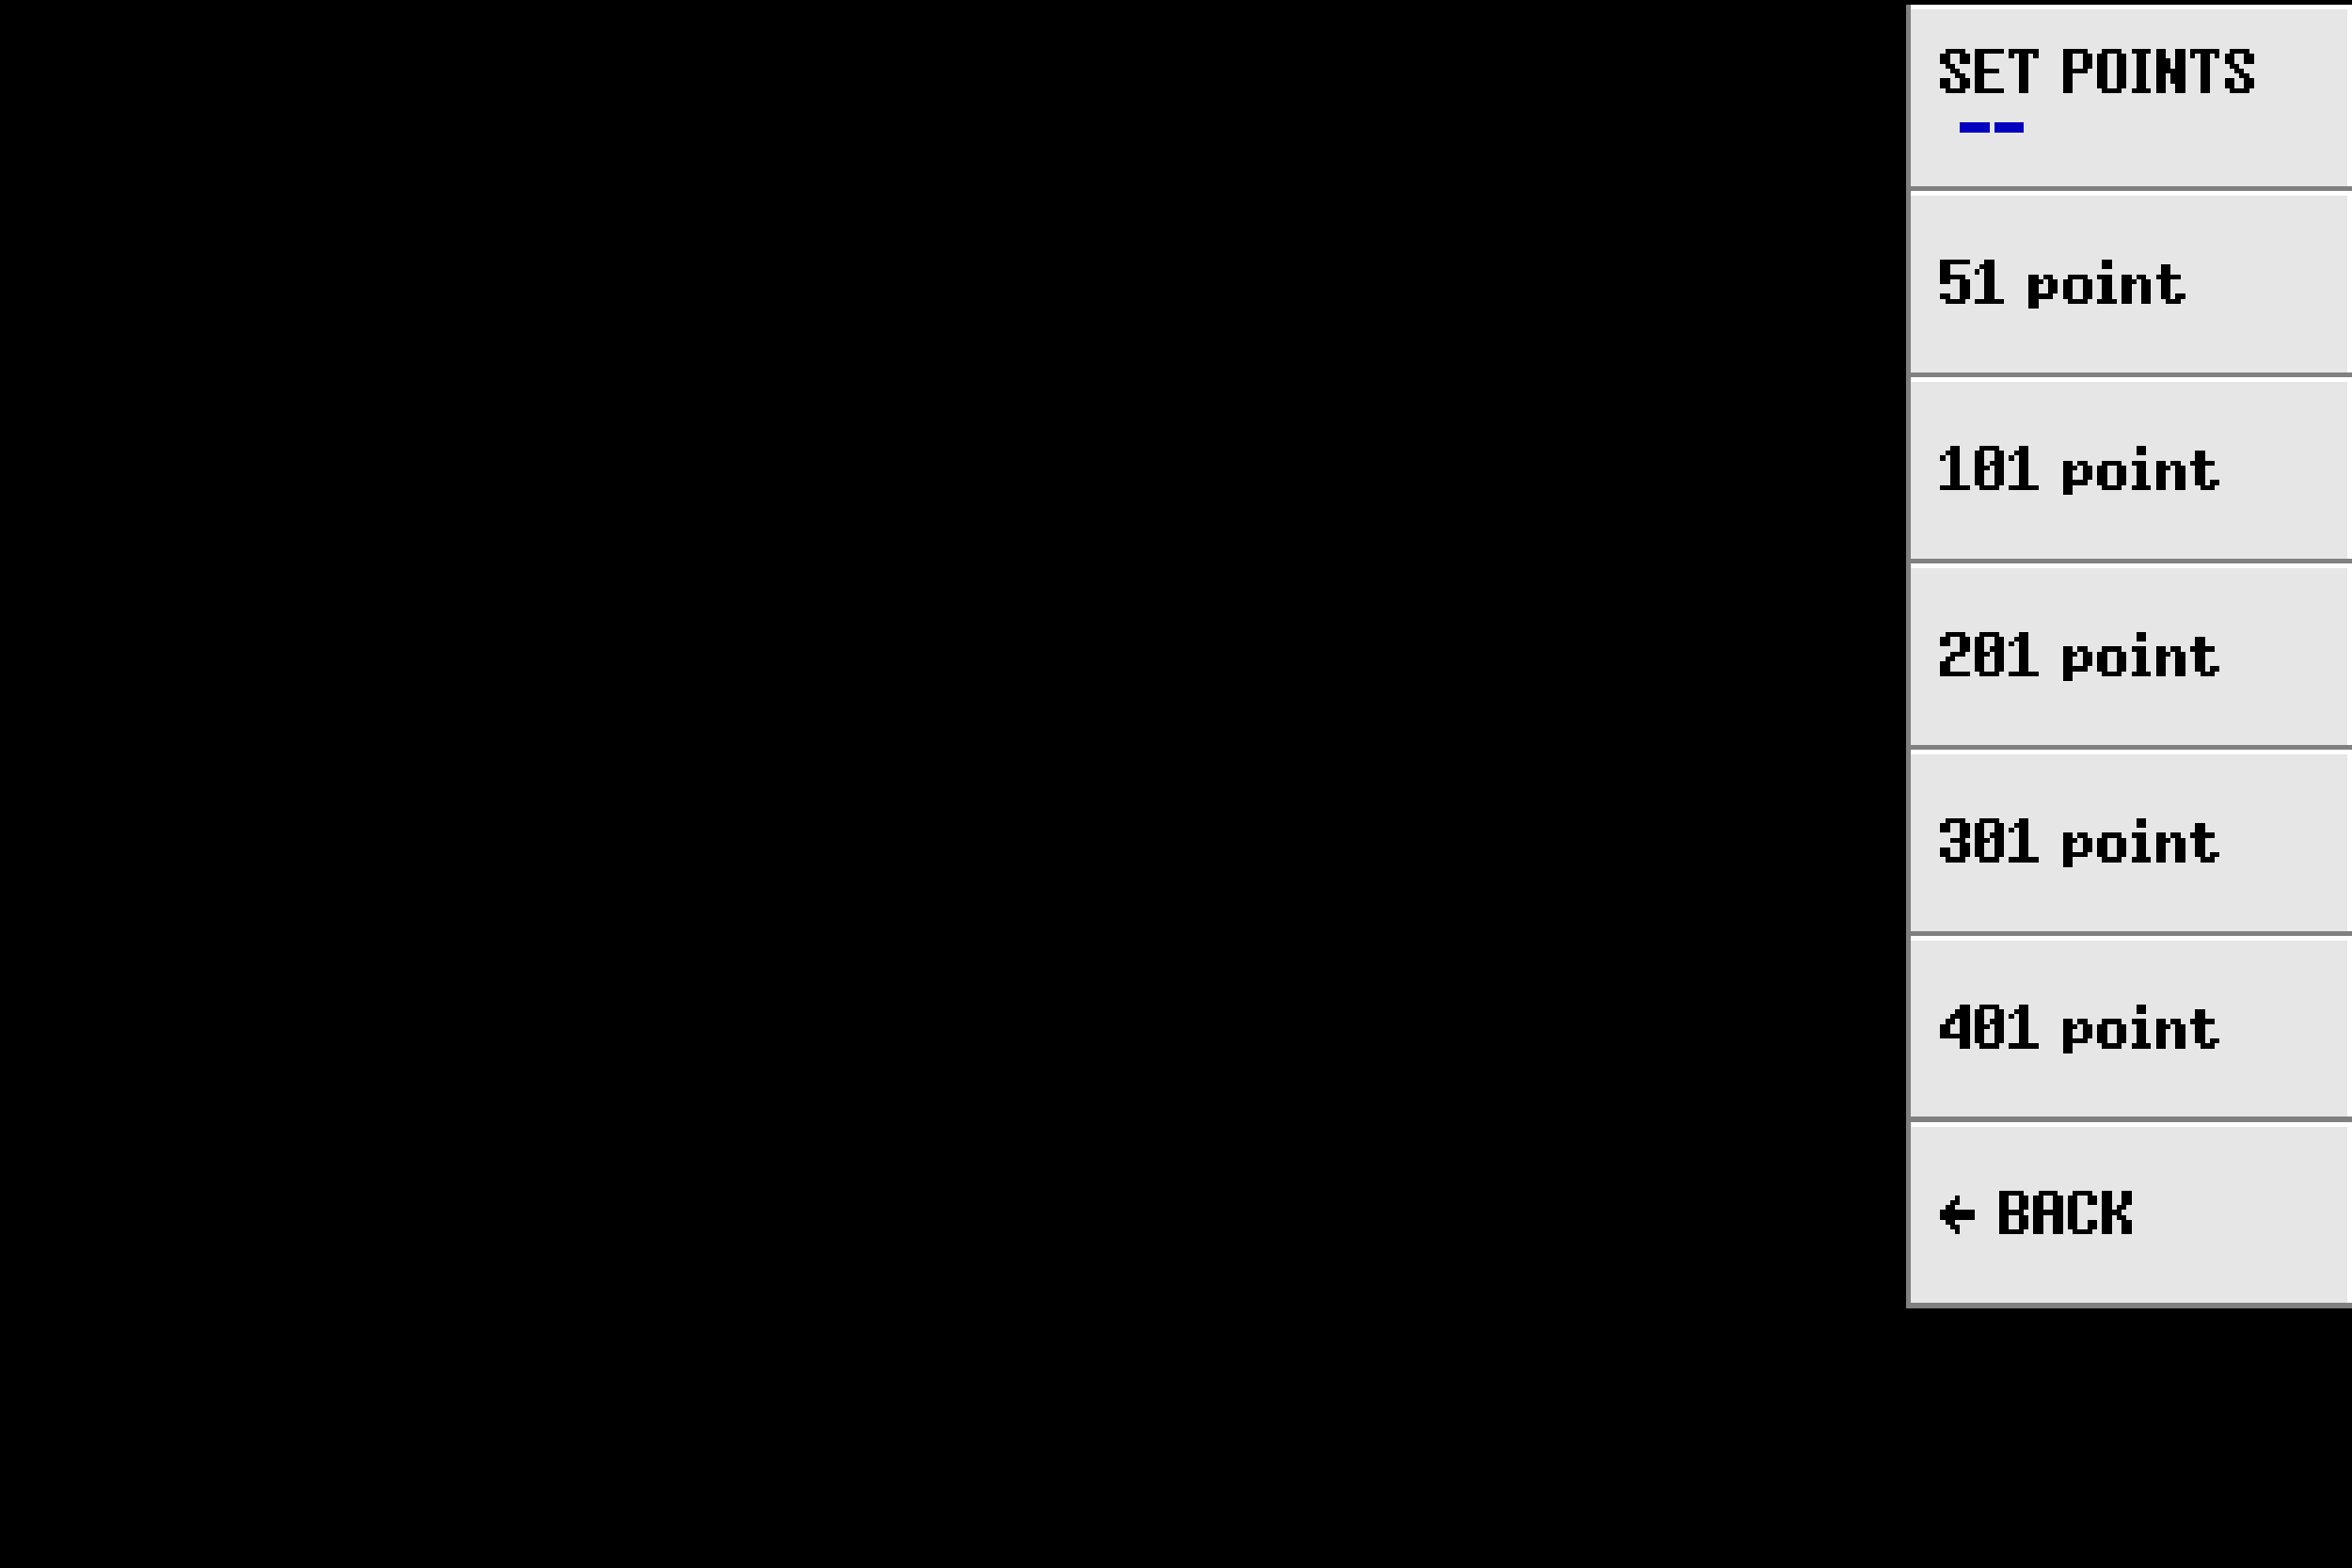
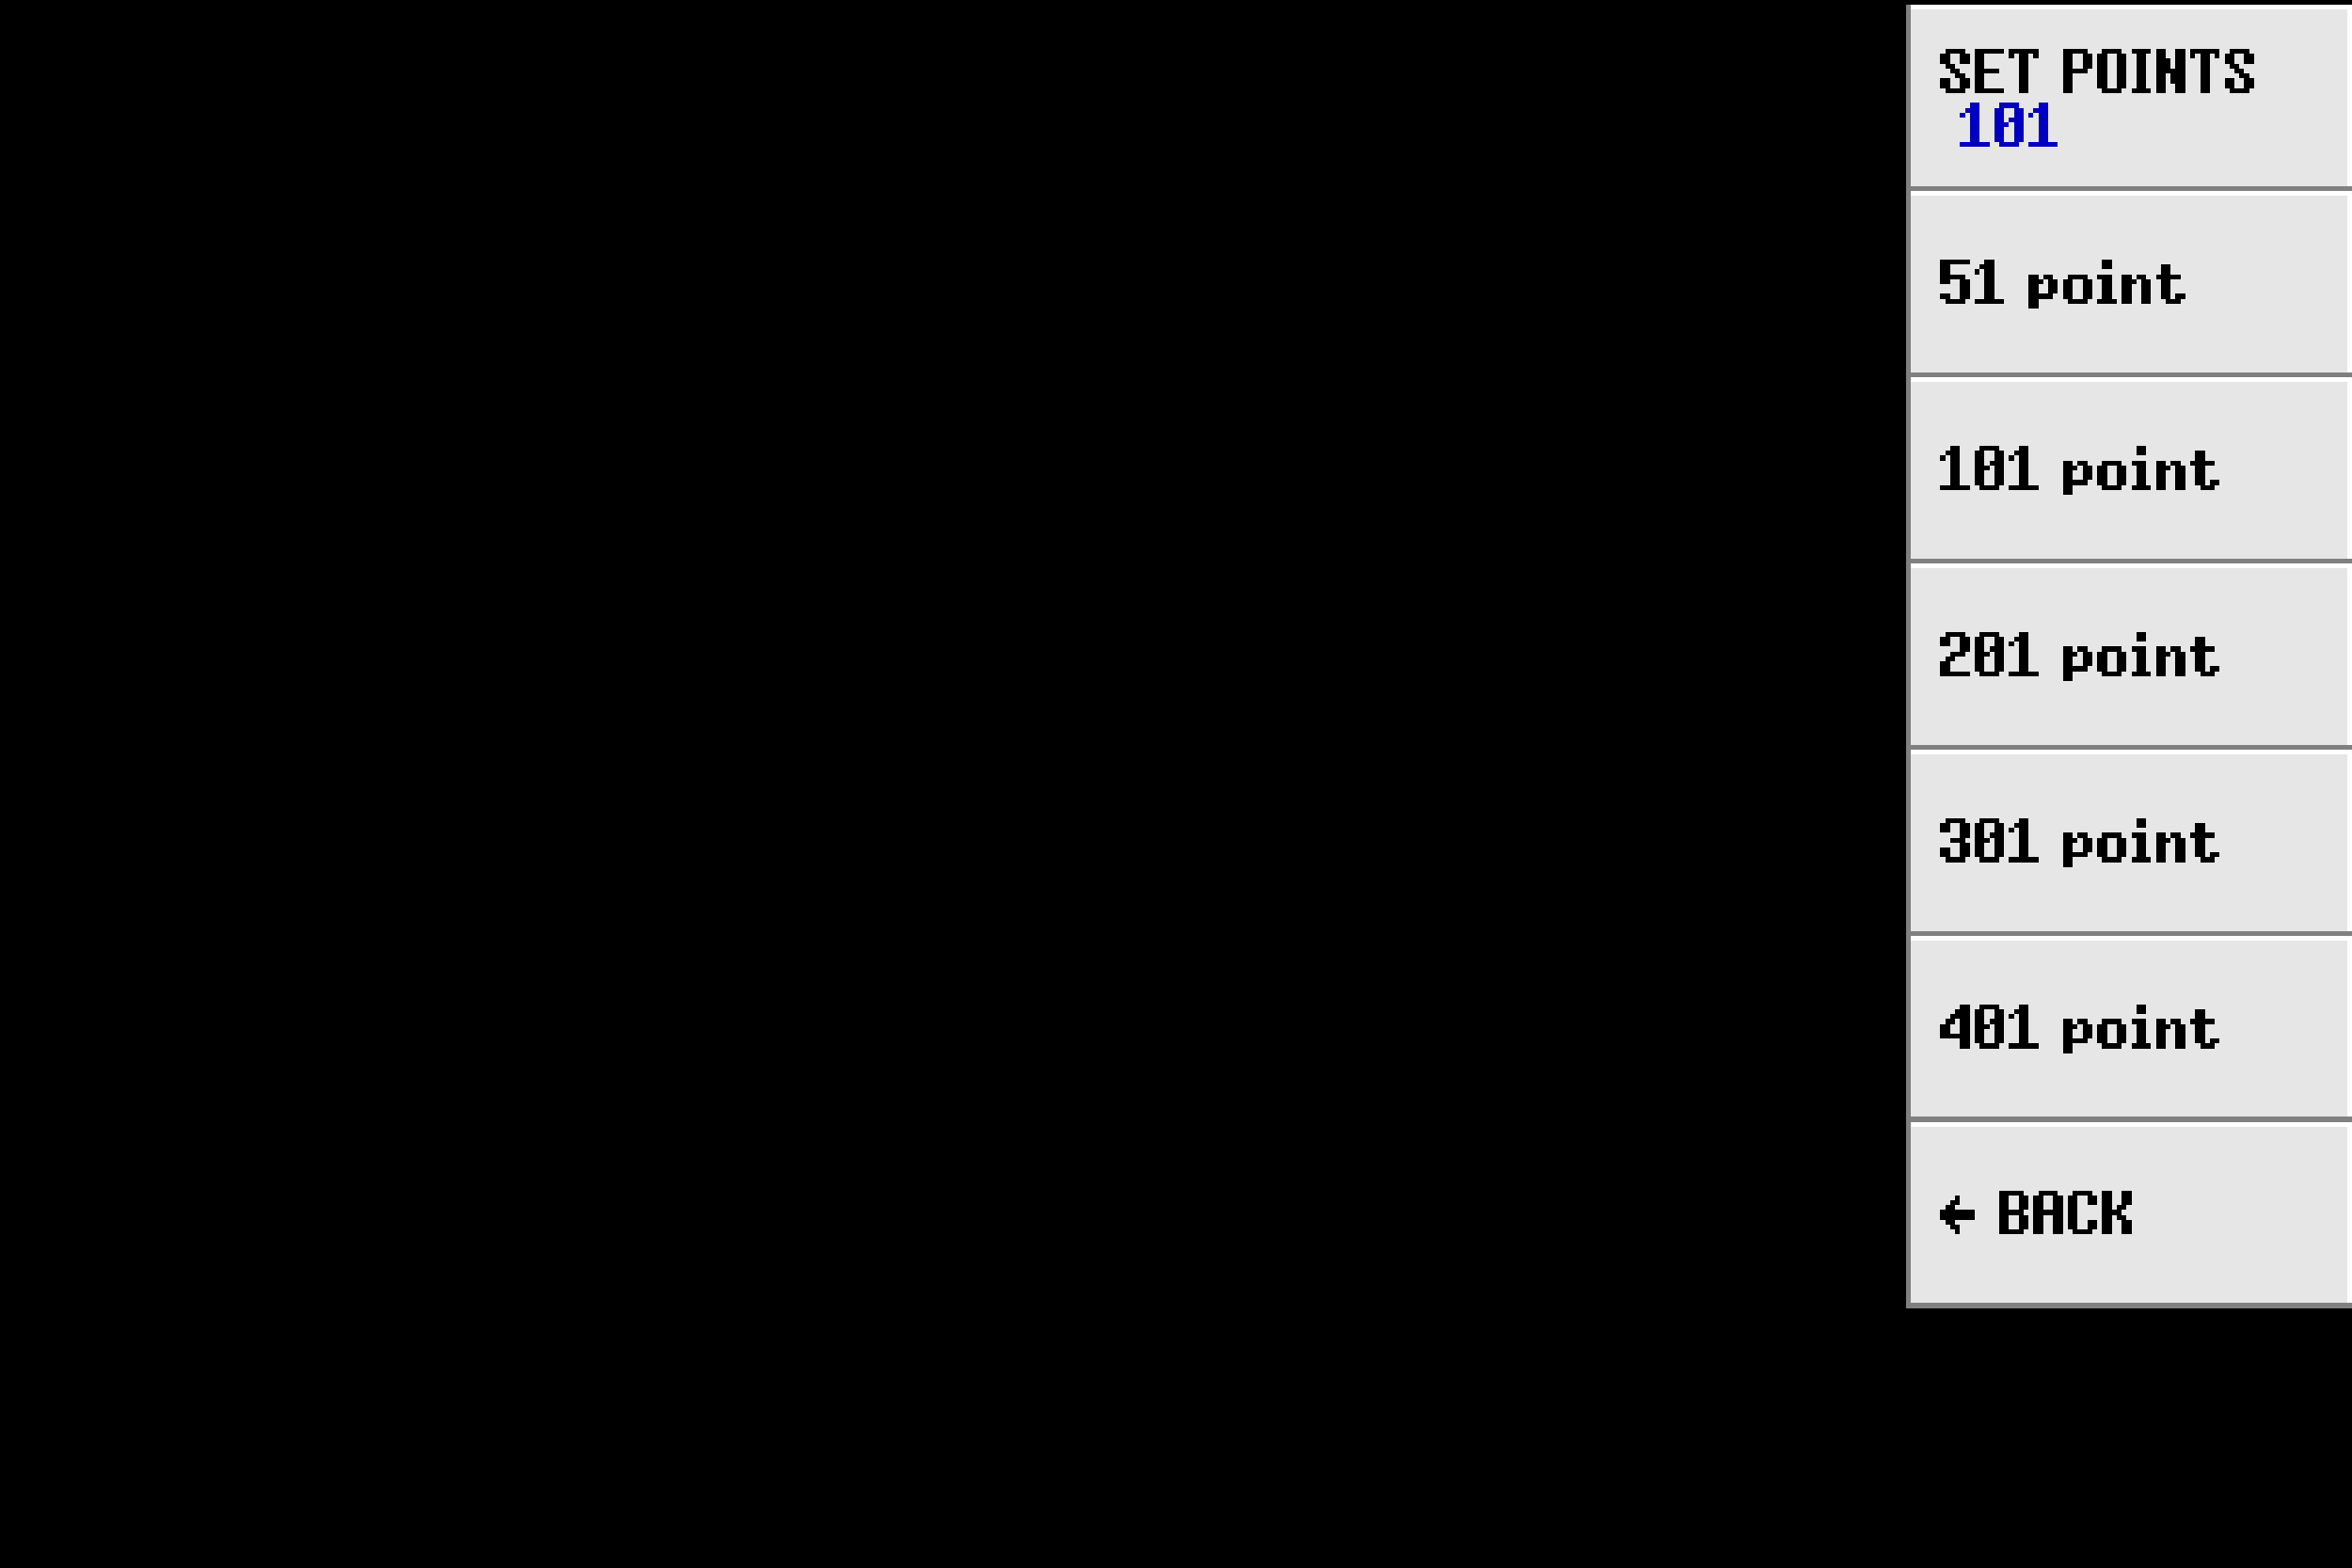
<svg xmlns="http://www.w3.org/2000/svg" viewBox="0 0 480 320" width="480" height="320" shape-rendering="crispEdges">
  <rect x="0" y="0" width="480" height="320" fill="#000000" />
  <rect x="389" y="1" width="91" height="1" fill="#ffffff" />
  <rect x="389" y="1" width="1" height="38" fill="#808080" />
  <rect x="479" y="1" width="1" height="38" fill="#ffffff" />
  <rect x="389" y="38" width="91" height="1" fill="#808080" />
  <rect x="390" y="2" width="89" height="36" fill="#e6e6e6" />
  <g data-font="x7x11b">
    <path fill="#000000" d="M397 10h1v1h-1zM398 10h1v1h-1zM399 10h1v1h-1zM400 10h1v1h-1zM396 11h1v1h-1zM397 11h1v1h-1zM400 11h1v1h-1zM401 11h1v1h-1zM396 12h1v1h-1zM397 12h1v1h-1zM400 12h1v1h-1zM401 12h1v1h-1zM397 13h1v1h-1zM398 13h1v1h-1zM398 14h1v1h-1zM399 14h1v1h-1zM399 15h1v1h-1zM400 15h1v1h-1zM396 16h1v1h-1zM397 16h1v1h-1zM400 16h1v1h-1zM401 16h1v1h-1zM396 17h1v1h-1zM397 17h1v1h-1zM400 17h1v1h-1zM401 17h1v1h-1zM397 18h1v1h-1zM398 18h1v1h-1zM399 18h1v1h-1zM400 18h1v1h-1zM403 10h1v1h-1zM404 10h1v1h-1zM405 10h1v1h-1zM406 10h1v1h-1zM407 10h1v1h-1zM408 10h1v1h-1zM403 11h1v1h-1zM404 11h1v1h-1zM403 12h1v1h-1zM404 12h1v1h-1zM403 13h1v1h-1zM404 13h1v1h-1zM403 14h1v1h-1zM404 14h1v1h-1zM405 14h1v1h-1zM406 14h1v1h-1zM407 14h1v1h-1zM403 15h1v1h-1zM404 15h1v1h-1zM403 16h1v1h-1zM404 16h1v1h-1zM403 17h1v1h-1zM404 17h1v1h-1zM403 18h1v1h-1zM404 18h1v1h-1zM405 18h1v1h-1zM406 18h1v1h-1zM407 18h1v1h-1zM408 18h1v1h-1zM410 10h1v1h-1zM411 10h1v1h-1zM412 10h1v1h-1zM413 10h1v1h-1zM414 10h1v1h-1zM415 10h1v1h-1zM410 11h1v1h-1zM412 11h1v1h-1zM413 11h1v1h-1zM415 11h1v1h-1zM412 12h1v1h-1zM413 12h1v1h-1zM412 13h1v1h-1zM413 13h1v1h-1zM412 14h1v1h-1zM413 14h1v1h-1zM412 15h1v1h-1zM413 15h1v1h-1zM412 16h1v1h-1zM413 16h1v1h-1zM412 17h1v1h-1zM413 17h1v1h-1zM412 18h1v1h-1zM413 18h1v1h-1zM421 10h1v1h-1zM422 10h1v1h-1zM423 10h1v1h-1zM424 10h1v1h-1zM425 10h1v1h-1zM421 11h1v1h-1zM422 11h1v1h-1zM425 11h1v1h-1zM426 11h1v1h-1zM421 12h1v1h-1zM422 12h1v1h-1zM425 12h1v1h-1zM426 12h1v1h-1zM421 13h1v1h-1zM422 13h1v1h-1zM425 13h1v1h-1zM426 13h1v1h-1zM421 14h1v1h-1zM422 14h1v1h-1zM423 14h1v1h-1zM424 14h1v1h-1zM425 14h1v1h-1zM421 15h1v1h-1zM422 15h1v1h-1zM421 16h1v1h-1zM422 16h1v1h-1zM421 17h1v1h-1zM422 17h1v1h-1zM421 18h1v1h-1zM422 18h1v1h-1zM429 10h1v1h-1zM430 10h1v1h-1zM431 10h1v1h-1zM432 10h1v1h-1zM428 11h1v1h-1zM429 11h1v1h-1zM432 11h1v1h-1zM433 11h1v1h-1zM428 12h1v1h-1zM429 12h1v1h-1zM432 12h1v1h-1zM433 12h1v1h-1zM428 13h1v1h-1zM429 13h1v1h-1zM432 13h1v1h-1zM433 13h1v1h-1zM428 14h1v1h-1zM429 14h1v1h-1zM432 14h1v1h-1zM433 14h1v1h-1zM428 15h1v1h-1zM429 15h1v1h-1zM432 15h1v1h-1zM433 15h1v1h-1zM428 16h1v1h-1zM429 16h1v1h-1zM432 16h1v1h-1zM433 16h1v1h-1zM428 17h1v1h-1zM429 17h1v1h-1zM432 17h1v1h-1zM433 17h1v1h-1zM429 18h1v1h-1zM430 18h1v1h-1zM431 18h1v1h-1zM432 18h1v1h-1zM435 10h1v1h-1zM436 10h1v1h-1zM437 10h1v1h-1zM438 10h1v1h-1zM436 11h1v1h-1zM437 11h1v1h-1zM436 12h1v1h-1zM437 12h1v1h-1zM436 13h1v1h-1zM437 13h1v1h-1zM436 14h1v1h-1zM437 14h1v1h-1zM436 15h1v1h-1zM437 15h1v1h-1zM436 16h1v1h-1zM437 16h1v1h-1zM436 17h1v1h-1zM437 17h1v1h-1zM435 18h1v1h-1zM436 18h1v1h-1zM437 18h1v1h-1zM438 18h1v1h-1zM440 10h1v1h-1zM441 10h1v1h-1zM444 10h1v1h-1zM445 10h1v1h-1zM440 11h1v1h-1zM441 11h1v1h-1zM444 11h1v1h-1zM445 11h1v1h-1zM440 12h1v1h-1zM441 12h1v1h-1zM442 12h1v1h-1zM444 12h1v1h-1zM445 12h1v1h-1zM440 13h1v1h-1zM441 13h1v1h-1zM442 13h1v1h-1zM444 13h1v1h-1zM445 13h1v1h-1zM440 14h1v1h-1zM441 14h1v1h-1zM442 14h1v1h-1zM443 14h1v1h-1zM444 14h1v1h-1zM445 14h1v1h-1zM440 15h1v1h-1zM441 15h1v1h-1zM443 15h1v1h-1zM444 15h1v1h-1zM445 15h1v1h-1zM440 16h1v1h-1zM441 16h1v1h-1zM443 16h1v1h-1zM444 16h1v1h-1zM445 16h1v1h-1zM440 17h1v1h-1zM441 17h1v1h-1zM444 17h1v1h-1zM445 17h1v1h-1zM440 18h1v1h-1zM441 18h1v1h-1zM444 18h1v1h-1zM445 18h1v1h-1zM447 10h1v1h-1zM448 10h1v1h-1zM449 10h1v1h-1zM450 10h1v1h-1zM451 10h1v1h-1zM452 10h1v1h-1zM447 11h1v1h-1zM449 11h1v1h-1zM450 11h1v1h-1zM452 11h1v1h-1zM449 12h1v1h-1zM450 12h1v1h-1zM449 13h1v1h-1zM450 13h1v1h-1zM449 14h1v1h-1zM450 14h1v1h-1zM449 15h1v1h-1zM450 15h1v1h-1zM449 16h1v1h-1zM450 16h1v1h-1zM449 17h1v1h-1zM450 17h1v1h-1zM449 18h1v1h-1zM450 18h1v1h-1zM455 10h1v1h-1zM456 10h1v1h-1zM457 10h1v1h-1zM458 10h1v1h-1zM454 11h1v1h-1zM455 11h1v1h-1zM458 11h1v1h-1zM459 11h1v1h-1zM454 12h1v1h-1zM455 12h1v1h-1zM458 12h1v1h-1zM459 12h1v1h-1zM455 13h1v1h-1zM456 13h1v1h-1zM456 14h1v1h-1zM457 14h1v1h-1zM457 15h1v1h-1zM458 15h1v1h-1zM454 16h1v1h-1zM455 16h1v1h-1zM458 16h1v1h-1zM459 16h1v1h-1zM454 17h1v1h-1zM455 17h1v1h-1zM458 17h1v1h-1zM459 17h1v1h-1zM455 18h1v1h-1zM456 18h1v1h-1zM457 18h1v1h-1zM458 18h1v1h-1z" />
-     <path fill="#0000c0" d="M400 25h1v1h-1zM401 25h1v1h-1zM402 25h1v1h-1zM403 25h1v1h-1zM404 25h1v1h-1zM405 25h1v1h-1zM400 26h1v1h-1zM401 26h1v1h-1zM402 26h1v1h-1zM403 26h1v1h-1zM404 26h1v1h-1zM405 26h1v1h-1zM407 25h1v1h-1zM408 25h1v1h-1zM409 25h1v1h-1zM410 25h1v1h-1zM411 25h1v1h-1zM412 25h1v1h-1zM407 26h1v1h-1zM408 26h1v1h-1zM409 26h1v1h-1zM410 26h1v1h-1zM411 26h1v1h-1zM412 26h1v1h-1z" />
+     <path fill="#0000c0" d="M402 21h1v1h-1zM403 21h1v1h-1zM401 22h1v1h-1zM402 22h1v1h-1zM403 22h1v1h-1zM400 23h1v1h-1zM402 23h1v1h-1zM403 23h1v1h-1zM402 24h1v1h-1zM403 24h1v1h-1zM402 25h1v1h-1zM403 25h1v1h-1zM402 26h1v1h-1zM403 26h1v1h-1zM402 27h1v1h-1zM403 27h1v1h-1zM402 28h1v1h-1zM403 28h1v1h-1zM400 29h1v1h-1zM401 29h1v1h-1zM402 29h1v1h-1zM403 29h1v1h-1zM404 29h1v1h-1zM405 29h1v1h-1zM408 21h1v1h-1zM409 21h1v1h-1zM410 21h1v1h-1zM411 21h1v1h-1zM407 22h1v1h-1zM408 22h1v1h-1zM411 22h1v1h-1zM412 22h1v1h-1zM407 23h1v1h-1zM408 23h1v1h-1zM411 23h1v1h-1zM412 23h1v1h-1zM407 24h1v1h-1zM408 24h1v1h-1zM410 24h1v1h-1zM411 24h1v1h-1zM412 24h1v1h-1zM407 25h1v1h-1zM408 25h1v1h-1zM409 25h1v1h-1zM411 25h1v1h-1zM412 25h1v1h-1zM407 26h1v1h-1zM408 26h1v1h-1zM411 26h1v1h-1zM412 26h1v1h-1zM407 27h1v1h-1zM408 27h1v1h-1zM411 27h1v1h-1zM412 27h1v1h-1zM407 28h1v1h-1zM408 28h1v1h-1zM411 28h1v1h-1zM412 28h1v1h-1zM408 29h1v1h-1zM409 29h1v1h-1zM410 29h1v1h-1zM411 29h1v1h-1zM416 21h1v1h-1zM417 21h1v1h-1zM415 22h1v1h-1zM416 22h1v1h-1zM417 22h1v1h-1zM414 23h1v1h-1zM416 23h1v1h-1zM417 23h1v1h-1zM416 24h1v1h-1zM417 24h1v1h-1zM416 25h1v1h-1zM417 25h1v1h-1zM416 26h1v1h-1zM417 26h1v1h-1zM416 27h1v1h-1zM417 27h1v1h-1zM416 28h1v1h-1zM417 28h1v1h-1zM414 29h1v1h-1zM415 29h1v1h-1zM416 29h1v1h-1zM417 29h1v1h-1zM418 29h1v1h-1zM419 29h1v1h-1z" />
  </g>
  <rect x="389" y="39" width="91" height="1" fill="#ffffff" />
  <rect x="389" y="39" width="1" height="38" fill="#808080" />
  <rect x="479" y="39" width="1" height="38" fill="#ffffff" />
  <rect x="389" y="76" width="91" height="1" fill="#808080" />
  <rect x="390" y="40" width="89" height="36" fill="#e6e6e6" />
  <g data-font="x7x11b">
    <path fill="#000000" d="M396 53h1v1h-1zM397 53h1v1h-1zM398 53h1v1h-1zM399 53h1v1h-1zM400 53h1v1h-1zM401 53h1v1h-1zM396 54h1v1h-1zM397 54h1v1h-1zM396 55h1v1h-1zM397 55h1v1h-1zM396 56h1v1h-1zM397 56h1v1h-1zM398 56h1v1h-1zM399 56h1v1h-1zM400 56h1v1h-1zM396 57h1v1h-1zM397 57h1v1h-1zM400 57h1v1h-1zM401 57h1v1h-1zM400 58h1v1h-1zM401 58h1v1h-1zM400 59h1v1h-1zM401 59h1v1h-1zM396 60h1v1h-1zM397 60h1v1h-1zM400 60h1v1h-1zM401 60h1v1h-1zM397 61h1v1h-1zM398 61h1v1h-1zM399 61h1v1h-1zM400 61h1v1h-1zM405 53h1v1h-1zM406 53h1v1h-1zM404 54h1v1h-1zM405 54h1v1h-1zM406 54h1v1h-1zM403 55h1v1h-1zM405 55h1v1h-1zM406 55h1v1h-1zM405 56h1v1h-1zM406 56h1v1h-1zM405 57h1v1h-1zM406 57h1v1h-1zM405 58h1v1h-1zM406 58h1v1h-1zM405 59h1v1h-1zM406 59h1v1h-1zM405 60h1v1h-1zM406 60h1v1h-1zM403 61h1v1h-1zM404 61h1v1h-1zM405 61h1v1h-1zM406 61h1v1h-1zM407 61h1v1h-1zM408 61h1v1h-1zM414 56h1v1h-1zM415 56h1v1h-1zM417 56h1v1h-1zM418 56h1v1h-1zM414 57h1v1h-1zM415 57h1v1h-1zM416 57h1v1h-1zM418 57h1v1h-1zM419 57h1v1h-1zM414 58h1v1h-1zM415 58h1v1h-1zM418 58h1v1h-1zM419 58h1v1h-1zM414 59h1v1h-1zM415 59h1v1h-1zM418 59h1v1h-1zM419 59h1v1h-1zM414 60h1v1h-1zM415 60h1v1h-1zM416 60h1v1h-1zM417 60h1v1h-1zM418 60h1v1h-1zM414 61h1v1h-1zM415 61h1v1h-1zM414 62h1v1h-1zM415 62h1v1h-1zM422 56h1v1h-1zM423 56h1v1h-1zM424 56h1v1h-1zM425 56h1v1h-1zM421 57h1v1h-1zM422 57h1v1h-1zM425 57h1v1h-1zM426 57h1v1h-1zM421 58h1v1h-1zM422 58h1v1h-1zM425 58h1v1h-1zM426 58h1v1h-1zM421 59h1v1h-1zM422 59h1v1h-1zM425 59h1v1h-1zM426 59h1v1h-1zM421 60h1v1h-1zM422 60h1v1h-1zM425 60h1v1h-1zM426 60h1v1h-1zM422 61h1v1h-1zM423 61h1v1h-1zM424 61h1v1h-1zM425 61h1v1h-1zM429 53h1v1h-1zM430 53h1v1h-1zM429 54h1v1h-1zM430 54h1v1h-1zM428 56h1v1h-1zM429 56h1v1h-1zM430 56h1v1h-1zM429 57h1v1h-1zM430 57h1v1h-1zM429 58h1v1h-1zM430 58h1v1h-1zM429 59h1v1h-1zM430 59h1v1h-1zM429 60h1v1h-1zM430 60h1v1h-1zM428 61h1v1h-1zM429 61h1v1h-1zM430 61h1v1h-1zM431 61h1v1h-1zM433 56h1v1h-1zM434 56h1v1h-1zM436 56h1v1h-1zM437 56h1v1h-1zM433 57h1v1h-1zM434 57h1v1h-1zM435 57h1v1h-1zM437 57h1v1h-1zM438 57h1v1h-1zM433 58h1v1h-1zM434 58h1v1h-1zM437 58h1v1h-1zM438 58h1v1h-1zM433 59h1v1h-1zM434 59h1v1h-1zM437 59h1v1h-1zM438 59h1v1h-1zM433 60h1v1h-1zM434 60h1v1h-1zM437 60h1v1h-1zM438 60h1v1h-1zM433 61h1v1h-1zM434 61h1v1h-1zM437 61h1v1h-1zM438 61h1v1h-1zM441 54h1v1h-1zM442 54h1v1h-1zM441 55h1v1h-1zM442 55h1v1h-1zM440 56h1v1h-1zM441 56h1v1h-1zM442 56h1v1h-1zM443 56h1v1h-1zM444 56h1v1h-1zM441 57h1v1h-1zM442 57h1v1h-1zM441 58h1v1h-1zM442 58h1v1h-1zM441 59h1v1h-1zM442 59h1v1h-1zM441 60h1v1h-1zM442 60h1v1h-1zM444 60h1v1h-1zM445 60h1v1h-1zM442 61h1v1h-1zM443 61h1v1h-1zM444 61h1v1h-1z" />
  </g>
  <rect x="389" y="77" width="91" height="1" fill="#ffffff" />
  <rect x="389" y="77" width="1" height="38" fill="#808080" />
  <rect x="479" y="77" width="1" height="38" fill="#ffffff" />
  <rect x="389" y="114" width="91" height="1" fill="#808080" />
  <rect x="390" y="78" width="89" height="36" fill="#e6e6e6" />
  <g data-font="x7x11b">
    <path fill="#000000" d="M398 91h1v1h-1zM399 91h1v1h-1zM397 92h1v1h-1zM398 92h1v1h-1zM399 92h1v1h-1zM396 93h1v1h-1zM398 93h1v1h-1zM399 93h1v1h-1zM398 94h1v1h-1zM399 94h1v1h-1zM398 95h1v1h-1zM399 95h1v1h-1zM398 96h1v1h-1zM399 96h1v1h-1zM398 97h1v1h-1zM399 97h1v1h-1zM398 98h1v1h-1zM399 98h1v1h-1zM396 99h1v1h-1zM397 99h1v1h-1zM398 99h1v1h-1zM399 99h1v1h-1zM400 99h1v1h-1zM401 99h1v1h-1zM404 91h1v1h-1zM405 91h1v1h-1zM406 91h1v1h-1zM407 91h1v1h-1zM403 92h1v1h-1zM404 92h1v1h-1zM407 92h1v1h-1zM408 92h1v1h-1zM403 93h1v1h-1zM404 93h1v1h-1zM407 93h1v1h-1zM408 93h1v1h-1zM403 94h1v1h-1zM404 94h1v1h-1zM406 94h1v1h-1zM407 94h1v1h-1zM408 94h1v1h-1zM403 95h1v1h-1zM404 95h1v1h-1zM405 95h1v1h-1zM407 95h1v1h-1zM408 95h1v1h-1zM403 96h1v1h-1zM404 96h1v1h-1zM407 96h1v1h-1zM408 96h1v1h-1zM403 97h1v1h-1zM404 97h1v1h-1zM407 97h1v1h-1zM408 97h1v1h-1zM403 98h1v1h-1zM404 98h1v1h-1zM407 98h1v1h-1zM408 98h1v1h-1zM404 99h1v1h-1zM405 99h1v1h-1zM406 99h1v1h-1zM407 99h1v1h-1zM412 91h1v1h-1zM413 91h1v1h-1zM411 92h1v1h-1zM412 92h1v1h-1zM413 92h1v1h-1zM410 93h1v1h-1zM412 93h1v1h-1zM413 93h1v1h-1zM412 94h1v1h-1zM413 94h1v1h-1zM412 95h1v1h-1zM413 95h1v1h-1zM412 96h1v1h-1zM413 96h1v1h-1zM412 97h1v1h-1zM413 97h1v1h-1zM412 98h1v1h-1zM413 98h1v1h-1zM410 99h1v1h-1zM411 99h1v1h-1zM412 99h1v1h-1zM413 99h1v1h-1zM414 99h1v1h-1zM415 99h1v1h-1zM421 94h1v1h-1zM422 94h1v1h-1zM424 94h1v1h-1zM425 94h1v1h-1zM421 95h1v1h-1zM422 95h1v1h-1zM423 95h1v1h-1zM425 95h1v1h-1zM426 95h1v1h-1zM421 96h1v1h-1zM422 96h1v1h-1zM425 96h1v1h-1zM426 96h1v1h-1zM421 97h1v1h-1zM422 97h1v1h-1zM425 97h1v1h-1zM426 97h1v1h-1zM421 98h1v1h-1zM422 98h1v1h-1zM423 98h1v1h-1zM424 98h1v1h-1zM425 98h1v1h-1zM421 99h1v1h-1zM422 99h1v1h-1zM421 100h1v1h-1zM422 100h1v1h-1zM429 94h1v1h-1zM430 94h1v1h-1zM431 94h1v1h-1zM432 94h1v1h-1zM428 95h1v1h-1zM429 95h1v1h-1zM432 95h1v1h-1zM433 95h1v1h-1zM428 96h1v1h-1zM429 96h1v1h-1zM432 96h1v1h-1zM433 96h1v1h-1zM428 97h1v1h-1zM429 97h1v1h-1zM432 97h1v1h-1zM433 97h1v1h-1zM428 98h1v1h-1zM429 98h1v1h-1zM432 98h1v1h-1zM433 98h1v1h-1zM429 99h1v1h-1zM430 99h1v1h-1zM431 99h1v1h-1zM432 99h1v1h-1zM436 91h1v1h-1zM437 91h1v1h-1zM436 92h1v1h-1zM437 92h1v1h-1zM435 94h1v1h-1zM436 94h1v1h-1zM437 94h1v1h-1zM436 95h1v1h-1zM437 95h1v1h-1zM436 96h1v1h-1zM437 96h1v1h-1zM436 97h1v1h-1zM437 97h1v1h-1zM436 98h1v1h-1zM437 98h1v1h-1zM435 99h1v1h-1zM436 99h1v1h-1zM437 99h1v1h-1zM438 99h1v1h-1zM440 94h1v1h-1zM441 94h1v1h-1zM443 94h1v1h-1zM444 94h1v1h-1zM440 95h1v1h-1zM441 95h1v1h-1zM442 95h1v1h-1zM444 95h1v1h-1zM445 95h1v1h-1zM440 96h1v1h-1zM441 96h1v1h-1zM444 96h1v1h-1zM445 96h1v1h-1zM440 97h1v1h-1zM441 97h1v1h-1zM444 97h1v1h-1zM445 97h1v1h-1zM440 98h1v1h-1zM441 98h1v1h-1zM444 98h1v1h-1zM445 98h1v1h-1zM440 99h1v1h-1zM441 99h1v1h-1zM444 99h1v1h-1zM445 99h1v1h-1zM448 92h1v1h-1zM449 92h1v1h-1zM448 93h1v1h-1zM449 93h1v1h-1zM447 94h1v1h-1zM448 94h1v1h-1zM449 94h1v1h-1zM450 94h1v1h-1zM451 94h1v1h-1zM448 95h1v1h-1zM449 95h1v1h-1zM448 96h1v1h-1zM449 96h1v1h-1zM448 97h1v1h-1zM449 97h1v1h-1zM448 98h1v1h-1zM449 98h1v1h-1zM451 98h1v1h-1zM452 98h1v1h-1zM449 99h1v1h-1zM450 99h1v1h-1zM451 99h1v1h-1z" />
  </g>
  <rect x="389" y="115" width="91" height="1" fill="#ffffff" />
  <rect x="389" y="115" width="1" height="38" fill="#808080" />
  <rect x="479" y="115" width="1" height="38" fill="#ffffff" />
  <rect x="389" y="152" width="91" height="1" fill="#808080" />
  <rect x="390" y="116" width="89" height="36" fill="#e6e6e6" />
  <g data-font="x7x11b">
    <path fill="#000000" d="M397 129h1v1h-1zM398 129h1v1h-1zM399 129h1v1h-1zM400 129h1v1h-1zM396 130h1v1h-1zM397 130h1v1h-1zM400 130h1v1h-1zM401 130h1v1h-1zM396 131h1v1h-1zM397 131h1v1h-1zM400 131h1v1h-1zM401 131h1v1h-1zM400 132h1v1h-1zM401 132h1v1h-1zM398 133h1v1h-1zM399 133h1v1h-1zM400 133h1v1h-1zM397 134h1v1h-1zM398 134h1v1h-1zM396 135h1v1h-1zM397 135h1v1h-1zM396 136h1v1h-1zM397 136h1v1h-1zM396 137h1v1h-1zM397 137h1v1h-1zM398 137h1v1h-1zM399 137h1v1h-1zM400 137h1v1h-1zM401 137h1v1h-1zM404 129h1v1h-1zM405 129h1v1h-1zM406 129h1v1h-1zM407 129h1v1h-1zM403 130h1v1h-1zM404 130h1v1h-1zM407 130h1v1h-1zM408 130h1v1h-1zM403 131h1v1h-1zM404 131h1v1h-1zM407 131h1v1h-1zM408 131h1v1h-1zM403 132h1v1h-1zM404 132h1v1h-1zM406 132h1v1h-1zM407 132h1v1h-1zM408 132h1v1h-1zM403 133h1v1h-1zM404 133h1v1h-1zM405 133h1v1h-1zM407 133h1v1h-1zM408 133h1v1h-1zM403 134h1v1h-1zM404 134h1v1h-1zM407 134h1v1h-1zM408 134h1v1h-1zM403 135h1v1h-1zM404 135h1v1h-1zM407 135h1v1h-1zM408 135h1v1h-1zM403 136h1v1h-1zM404 136h1v1h-1zM407 136h1v1h-1zM408 136h1v1h-1zM404 137h1v1h-1zM405 137h1v1h-1zM406 137h1v1h-1zM407 137h1v1h-1zM412 129h1v1h-1zM413 129h1v1h-1zM411 130h1v1h-1zM412 130h1v1h-1zM413 130h1v1h-1zM410 131h1v1h-1zM412 131h1v1h-1zM413 131h1v1h-1zM412 132h1v1h-1zM413 132h1v1h-1zM412 133h1v1h-1zM413 133h1v1h-1zM412 134h1v1h-1zM413 134h1v1h-1zM412 135h1v1h-1zM413 135h1v1h-1zM412 136h1v1h-1zM413 136h1v1h-1zM410 137h1v1h-1zM411 137h1v1h-1zM412 137h1v1h-1zM413 137h1v1h-1zM414 137h1v1h-1zM415 137h1v1h-1zM421 132h1v1h-1zM422 132h1v1h-1zM424 132h1v1h-1zM425 132h1v1h-1zM421 133h1v1h-1zM422 133h1v1h-1zM423 133h1v1h-1zM425 133h1v1h-1zM426 133h1v1h-1zM421 134h1v1h-1zM422 134h1v1h-1zM425 134h1v1h-1zM426 134h1v1h-1zM421 135h1v1h-1zM422 135h1v1h-1zM425 135h1v1h-1zM426 135h1v1h-1zM421 136h1v1h-1zM422 136h1v1h-1zM423 136h1v1h-1zM424 136h1v1h-1zM425 136h1v1h-1zM421 137h1v1h-1zM422 137h1v1h-1zM421 138h1v1h-1zM422 138h1v1h-1zM429 132h1v1h-1zM430 132h1v1h-1zM431 132h1v1h-1zM432 132h1v1h-1zM428 133h1v1h-1zM429 133h1v1h-1zM432 133h1v1h-1zM433 133h1v1h-1zM428 134h1v1h-1zM429 134h1v1h-1zM432 134h1v1h-1zM433 134h1v1h-1zM428 135h1v1h-1zM429 135h1v1h-1zM432 135h1v1h-1zM433 135h1v1h-1zM428 136h1v1h-1zM429 136h1v1h-1zM432 136h1v1h-1zM433 136h1v1h-1zM429 137h1v1h-1zM430 137h1v1h-1zM431 137h1v1h-1zM432 137h1v1h-1zM436 129h1v1h-1zM437 129h1v1h-1zM436 130h1v1h-1zM437 130h1v1h-1zM435 132h1v1h-1zM436 132h1v1h-1zM437 132h1v1h-1zM436 133h1v1h-1zM437 133h1v1h-1zM436 134h1v1h-1zM437 134h1v1h-1zM436 135h1v1h-1zM437 135h1v1h-1zM436 136h1v1h-1zM437 136h1v1h-1zM435 137h1v1h-1zM436 137h1v1h-1zM437 137h1v1h-1zM438 137h1v1h-1zM440 132h1v1h-1zM441 132h1v1h-1zM443 132h1v1h-1zM444 132h1v1h-1zM440 133h1v1h-1zM441 133h1v1h-1zM442 133h1v1h-1zM444 133h1v1h-1zM445 133h1v1h-1zM440 134h1v1h-1zM441 134h1v1h-1zM444 134h1v1h-1zM445 134h1v1h-1zM440 135h1v1h-1zM441 135h1v1h-1zM444 135h1v1h-1zM445 135h1v1h-1zM440 136h1v1h-1zM441 136h1v1h-1zM444 136h1v1h-1zM445 136h1v1h-1zM440 137h1v1h-1zM441 137h1v1h-1zM444 137h1v1h-1zM445 137h1v1h-1zM448 130h1v1h-1zM449 130h1v1h-1zM448 131h1v1h-1zM449 131h1v1h-1zM447 132h1v1h-1zM448 132h1v1h-1zM449 132h1v1h-1zM450 132h1v1h-1zM451 132h1v1h-1zM448 133h1v1h-1zM449 133h1v1h-1zM448 134h1v1h-1zM449 134h1v1h-1zM448 135h1v1h-1zM449 135h1v1h-1zM448 136h1v1h-1zM449 136h1v1h-1zM451 136h1v1h-1zM452 136h1v1h-1zM449 137h1v1h-1zM450 137h1v1h-1zM451 137h1v1h-1z" />
  </g>
  <rect x="389" y="153" width="91" height="1" fill="#ffffff" />
  <rect x="389" y="153" width="1" height="38" fill="#808080" />
  <rect x="479" y="153" width="1" height="38" fill="#ffffff" />
  <rect x="389" y="190" width="91" height="1" fill="#808080" />
  <rect x="390" y="154" width="89" height="36" fill="#e6e6e6" />
  <g data-font="x7x11b">
    <path fill="#000000" d="M397 167h1v1h-1zM398 167h1v1h-1zM399 167h1v1h-1zM400 167h1v1h-1zM396 168h1v1h-1zM397 168h1v1h-1zM400 168h1v1h-1zM401 168h1v1h-1zM396 169h1v1h-1zM397 169h1v1h-1zM400 169h1v1h-1zM401 169h1v1h-1zM400 170h1v1h-1zM401 170h1v1h-1zM398 171h1v1h-1zM399 171h1v1h-1zM400 171h1v1h-1zM400 172h1v1h-1zM401 172h1v1h-1zM396 173h1v1h-1zM397 173h1v1h-1zM400 173h1v1h-1zM401 173h1v1h-1zM396 174h1v1h-1zM397 174h1v1h-1zM400 174h1v1h-1zM401 174h1v1h-1zM397 175h1v1h-1zM398 175h1v1h-1zM399 175h1v1h-1zM400 175h1v1h-1zM404 167h1v1h-1zM405 167h1v1h-1zM406 167h1v1h-1zM407 167h1v1h-1zM403 168h1v1h-1zM404 168h1v1h-1zM407 168h1v1h-1zM408 168h1v1h-1zM403 169h1v1h-1zM404 169h1v1h-1zM407 169h1v1h-1zM408 169h1v1h-1zM403 170h1v1h-1zM404 170h1v1h-1zM406 170h1v1h-1zM407 170h1v1h-1zM408 170h1v1h-1zM403 171h1v1h-1zM404 171h1v1h-1zM405 171h1v1h-1zM407 171h1v1h-1zM408 171h1v1h-1zM403 172h1v1h-1zM404 172h1v1h-1zM407 172h1v1h-1zM408 172h1v1h-1zM403 173h1v1h-1zM404 173h1v1h-1zM407 173h1v1h-1zM408 173h1v1h-1zM403 174h1v1h-1zM404 174h1v1h-1zM407 174h1v1h-1zM408 174h1v1h-1zM404 175h1v1h-1zM405 175h1v1h-1zM406 175h1v1h-1zM407 175h1v1h-1zM412 167h1v1h-1zM413 167h1v1h-1zM411 168h1v1h-1zM412 168h1v1h-1zM413 168h1v1h-1zM410 169h1v1h-1zM412 169h1v1h-1zM413 169h1v1h-1zM412 170h1v1h-1zM413 170h1v1h-1zM412 171h1v1h-1zM413 171h1v1h-1zM412 172h1v1h-1zM413 172h1v1h-1zM412 173h1v1h-1zM413 173h1v1h-1zM412 174h1v1h-1zM413 174h1v1h-1zM410 175h1v1h-1zM411 175h1v1h-1zM412 175h1v1h-1zM413 175h1v1h-1zM414 175h1v1h-1zM415 175h1v1h-1zM421 170h1v1h-1zM422 170h1v1h-1zM424 170h1v1h-1zM425 170h1v1h-1zM421 171h1v1h-1zM422 171h1v1h-1zM423 171h1v1h-1zM425 171h1v1h-1zM426 171h1v1h-1zM421 172h1v1h-1zM422 172h1v1h-1zM425 172h1v1h-1zM426 172h1v1h-1zM421 173h1v1h-1zM422 173h1v1h-1zM425 173h1v1h-1zM426 173h1v1h-1zM421 174h1v1h-1zM422 174h1v1h-1zM423 174h1v1h-1zM424 174h1v1h-1zM425 174h1v1h-1zM421 175h1v1h-1zM422 175h1v1h-1zM421 176h1v1h-1zM422 176h1v1h-1zM429 170h1v1h-1zM430 170h1v1h-1zM431 170h1v1h-1zM432 170h1v1h-1zM428 171h1v1h-1zM429 171h1v1h-1zM432 171h1v1h-1zM433 171h1v1h-1zM428 172h1v1h-1zM429 172h1v1h-1zM432 172h1v1h-1zM433 172h1v1h-1zM428 173h1v1h-1zM429 173h1v1h-1zM432 173h1v1h-1zM433 173h1v1h-1zM428 174h1v1h-1zM429 174h1v1h-1zM432 174h1v1h-1zM433 174h1v1h-1zM429 175h1v1h-1zM430 175h1v1h-1zM431 175h1v1h-1zM432 175h1v1h-1zM436 167h1v1h-1zM437 167h1v1h-1zM436 168h1v1h-1zM437 168h1v1h-1zM435 170h1v1h-1zM436 170h1v1h-1zM437 170h1v1h-1zM436 171h1v1h-1zM437 171h1v1h-1zM436 172h1v1h-1zM437 172h1v1h-1zM436 173h1v1h-1zM437 173h1v1h-1zM436 174h1v1h-1zM437 174h1v1h-1zM435 175h1v1h-1zM436 175h1v1h-1zM437 175h1v1h-1zM438 175h1v1h-1zM440 170h1v1h-1zM441 170h1v1h-1zM443 170h1v1h-1zM444 170h1v1h-1zM440 171h1v1h-1zM441 171h1v1h-1zM442 171h1v1h-1zM444 171h1v1h-1zM445 171h1v1h-1zM440 172h1v1h-1zM441 172h1v1h-1zM444 172h1v1h-1zM445 172h1v1h-1zM440 173h1v1h-1zM441 173h1v1h-1zM444 173h1v1h-1zM445 173h1v1h-1zM440 174h1v1h-1zM441 174h1v1h-1zM444 174h1v1h-1zM445 174h1v1h-1zM440 175h1v1h-1zM441 175h1v1h-1zM444 175h1v1h-1zM445 175h1v1h-1zM448 168h1v1h-1zM449 168h1v1h-1zM448 169h1v1h-1zM449 169h1v1h-1zM447 170h1v1h-1zM448 170h1v1h-1zM449 170h1v1h-1zM450 170h1v1h-1zM451 170h1v1h-1zM448 171h1v1h-1zM449 171h1v1h-1zM448 172h1v1h-1zM449 172h1v1h-1zM448 173h1v1h-1zM449 173h1v1h-1zM448 174h1v1h-1zM449 174h1v1h-1zM451 174h1v1h-1zM452 174h1v1h-1zM449 175h1v1h-1zM450 175h1v1h-1zM451 175h1v1h-1z" />
  </g>
  <rect x="389" y="191" width="91" height="1" fill="#ffffff" />
  <rect x="389" y="191" width="1" height="38" fill="#808080" />
  <rect x="479" y="191" width="1" height="38" fill="#ffffff" />
  <rect x="389" y="228" width="91" height="1" fill="#808080" />
  <rect x="390" y="192" width="89" height="36" fill="#e6e6e6" />
  <g data-font="x7x11b">
    <path fill="#000000" d="M400 205h1v1h-1zM401 205h1v1h-1zM399 206h1v1h-1zM400 206h1v1h-1zM401 206h1v1h-1zM398 207h1v1h-1zM399 207h1v1h-1zM400 207h1v1h-1zM401 207h1v1h-1zM397 208h1v1h-1zM398 208h1v1h-1zM400 208h1v1h-1zM401 208h1v1h-1zM396 209h1v1h-1zM397 209h1v1h-1zM400 209h1v1h-1zM401 209h1v1h-1zM396 210h1v1h-1zM397 210h1v1h-1zM400 210h1v1h-1zM401 210h1v1h-1zM396 211h1v1h-1zM397 211h1v1h-1zM398 211h1v1h-1zM399 211h1v1h-1zM400 211h1v1h-1zM401 211h1v1h-1zM400 212h1v1h-1zM401 212h1v1h-1zM400 213h1v1h-1zM401 213h1v1h-1zM404 205h1v1h-1zM405 205h1v1h-1zM406 205h1v1h-1zM407 205h1v1h-1zM403 206h1v1h-1zM404 206h1v1h-1zM407 206h1v1h-1zM408 206h1v1h-1zM403 207h1v1h-1zM404 207h1v1h-1zM407 207h1v1h-1zM408 207h1v1h-1zM403 208h1v1h-1zM404 208h1v1h-1zM406 208h1v1h-1zM407 208h1v1h-1zM408 208h1v1h-1zM403 209h1v1h-1zM404 209h1v1h-1zM405 209h1v1h-1zM407 209h1v1h-1zM408 209h1v1h-1zM403 210h1v1h-1zM404 210h1v1h-1zM407 210h1v1h-1zM408 210h1v1h-1zM403 211h1v1h-1zM404 211h1v1h-1zM407 211h1v1h-1zM408 211h1v1h-1zM403 212h1v1h-1zM404 212h1v1h-1zM407 212h1v1h-1zM408 212h1v1h-1zM404 213h1v1h-1zM405 213h1v1h-1zM406 213h1v1h-1zM407 213h1v1h-1zM412 205h1v1h-1zM413 205h1v1h-1zM411 206h1v1h-1zM412 206h1v1h-1zM413 206h1v1h-1zM410 207h1v1h-1zM412 207h1v1h-1zM413 207h1v1h-1zM412 208h1v1h-1zM413 208h1v1h-1zM412 209h1v1h-1zM413 209h1v1h-1zM412 210h1v1h-1zM413 210h1v1h-1zM412 211h1v1h-1zM413 211h1v1h-1zM412 212h1v1h-1zM413 212h1v1h-1zM410 213h1v1h-1zM411 213h1v1h-1zM412 213h1v1h-1zM413 213h1v1h-1zM414 213h1v1h-1zM415 213h1v1h-1zM421 208h1v1h-1zM422 208h1v1h-1zM424 208h1v1h-1zM425 208h1v1h-1zM421 209h1v1h-1zM422 209h1v1h-1zM423 209h1v1h-1zM425 209h1v1h-1zM426 209h1v1h-1zM421 210h1v1h-1zM422 210h1v1h-1zM425 210h1v1h-1zM426 210h1v1h-1zM421 211h1v1h-1zM422 211h1v1h-1zM425 211h1v1h-1zM426 211h1v1h-1zM421 212h1v1h-1zM422 212h1v1h-1zM423 212h1v1h-1zM424 212h1v1h-1zM425 212h1v1h-1zM421 213h1v1h-1zM422 213h1v1h-1zM421 214h1v1h-1zM422 214h1v1h-1zM429 208h1v1h-1zM430 208h1v1h-1zM431 208h1v1h-1zM432 208h1v1h-1zM428 209h1v1h-1zM429 209h1v1h-1zM432 209h1v1h-1zM433 209h1v1h-1zM428 210h1v1h-1zM429 210h1v1h-1zM432 210h1v1h-1zM433 210h1v1h-1zM428 211h1v1h-1zM429 211h1v1h-1zM432 211h1v1h-1zM433 211h1v1h-1zM428 212h1v1h-1zM429 212h1v1h-1zM432 212h1v1h-1zM433 212h1v1h-1zM429 213h1v1h-1zM430 213h1v1h-1zM431 213h1v1h-1zM432 213h1v1h-1zM436 205h1v1h-1zM437 205h1v1h-1zM436 206h1v1h-1zM437 206h1v1h-1zM435 208h1v1h-1zM436 208h1v1h-1zM437 208h1v1h-1zM436 209h1v1h-1zM437 209h1v1h-1zM436 210h1v1h-1zM437 210h1v1h-1zM436 211h1v1h-1zM437 211h1v1h-1zM436 212h1v1h-1zM437 212h1v1h-1zM435 213h1v1h-1zM436 213h1v1h-1zM437 213h1v1h-1zM438 213h1v1h-1zM440 208h1v1h-1zM441 208h1v1h-1zM443 208h1v1h-1zM444 208h1v1h-1zM440 209h1v1h-1zM441 209h1v1h-1zM442 209h1v1h-1zM444 209h1v1h-1zM445 209h1v1h-1zM440 210h1v1h-1zM441 210h1v1h-1zM444 210h1v1h-1zM445 210h1v1h-1zM440 211h1v1h-1zM441 211h1v1h-1zM444 211h1v1h-1zM445 211h1v1h-1zM440 212h1v1h-1zM441 212h1v1h-1zM444 212h1v1h-1zM445 212h1v1h-1zM440 213h1v1h-1zM441 213h1v1h-1zM444 213h1v1h-1zM445 213h1v1h-1zM448 206h1v1h-1zM449 206h1v1h-1zM448 207h1v1h-1zM449 207h1v1h-1zM447 208h1v1h-1zM448 208h1v1h-1zM449 208h1v1h-1zM450 208h1v1h-1zM451 208h1v1h-1zM448 209h1v1h-1zM449 209h1v1h-1zM448 210h1v1h-1zM449 210h1v1h-1zM448 211h1v1h-1zM449 211h1v1h-1zM448 212h1v1h-1zM449 212h1v1h-1zM451 212h1v1h-1zM452 212h1v1h-1zM449 213h1v1h-1zM450 213h1v1h-1zM451 213h1v1h-1z" />
  </g>
  <rect x="389" y="229" width="91" height="1" fill="#ffffff" />
  <rect x="389" y="229" width="1" height="38" fill="#808080" />
  <rect x="479" y="229" width="1" height="38" fill="#ffffff" />
  <rect x="389" y="266" width="91" height="1" fill="#808080" />
  <rect x="390" y="230" width="89" height="36" fill="#e6e6e6" />
  <g data-font="x7x11b">
    <path fill="#000000" d="M399 244h1v1h-1zM398 245h1v1h-1zM399 245h1v1h-1zM397 246h1v1h-1zM398 246h1v1h-1zM396 247h1v1h-1zM397 247h1v1h-1zM398 247h1v1h-1zM399 247h1v1h-1zM400 247h1v1h-1zM401 247h1v1h-1zM402 247h1v1h-1zM396 248h1v1h-1zM397 248h1v1h-1zM398 248h1v1h-1zM399 248h1v1h-1zM400 248h1v1h-1zM401 248h1v1h-1zM402 248h1v1h-1zM397 249h1v1h-1zM398 249h1v1h-1zM398 250h1v1h-1zM399 250h1v1h-1zM399 251h1v1h-1zM408 243h1v1h-1zM409 243h1v1h-1zM410 243h1v1h-1zM411 243h1v1h-1zM412 243h1v1h-1zM408 244h1v1h-1zM409 244h1v1h-1zM412 244h1v1h-1zM413 244h1v1h-1zM408 245h1v1h-1zM409 245h1v1h-1zM412 245h1v1h-1zM413 245h1v1h-1zM408 246h1v1h-1zM409 246h1v1h-1zM412 246h1v1h-1zM413 246h1v1h-1zM408 247h1v1h-1zM409 247h1v1h-1zM410 247h1v1h-1zM411 247h1v1h-1zM412 247h1v1h-1zM408 248h1v1h-1zM409 248h1v1h-1zM412 248h1v1h-1zM413 248h1v1h-1zM408 249h1v1h-1zM409 249h1v1h-1zM412 249h1v1h-1zM413 249h1v1h-1zM408 250h1v1h-1zM409 250h1v1h-1zM412 250h1v1h-1zM413 250h1v1h-1zM408 251h1v1h-1zM409 251h1v1h-1zM410 251h1v1h-1zM411 251h1v1h-1zM412 251h1v1h-1zM416 243h1v1h-1zM417 243h1v1h-1zM418 243h1v1h-1zM419 243h1v1h-1zM415 244h1v1h-1zM416 244h1v1h-1zM419 244h1v1h-1zM420 244h1v1h-1zM415 245h1v1h-1zM416 245h1v1h-1zM419 245h1v1h-1zM420 245h1v1h-1zM415 246h1v1h-1zM416 246h1v1h-1zM419 246h1v1h-1zM420 246h1v1h-1zM415 247h1v1h-1zM416 247h1v1h-1zM417 247h1v1h-1zM418 247h1v1h-1zM419 247h1v1h-1zM420 247h1v1h-1zM415 248h1v1h-1zM416 248h1v1h-1zM419 248h1v1h-1zM420 248h1v1h-1zM415 249h1v1h-1zM416 249h1v1h-1zM419 249h1v1h-1zM420 249h1v1h-1zM415 250h1v1h-1zM416 250h1v1h-1zM419 250h1v1h-1zM420 250h1v1h-1zM415 251h1v1h-1zM416 251h1v1h-1zM419 251h1v1h-1zM420 251h1v1h-1zM423 243h1v1h-1zM424 243h1v1h-1zM425 243h1v1h-1zM426 243h1v1h-1zM422 244h1v1h-1zM423 244h1v1h-1zM426 244h1v1h-1zM427 244h1v1h-1zM422 245h1v1h-1zM423 245h1v1h-1zM426 245h1v1h-1zM427 245h1v1h-1zM422 246h1v1h-1zM423 246h1v1h-1zM422 247h1v1h-1zM423 247h1v1h-1zM422 248h1v1h-1zM423 248h1v1h-1zM422 249h1v1h-1zM423 249h1v1h-1zM426 249h1v1h-1zM427 249h1v1h-1zM422 250h1v1h-1zM423 250h1v1h-1zM426 250h1v1h-1zM427 250h1v1h-1zM423 251h1v1h-1zM424 251h1v1h-1zM425 251h1v1h-1zM426 251h1v1h-1zM429 243h1v1h-1zM430 243h1v1h-1zM433 243h1v1h-1zM434 243h1v1h-1zM429 244h1v1h-1zM430 244h1v1h-1zM433 244h1v1h-1zM434 244h1v1h-1zM429 245h1v1h-1zM430 245h1v1h-1zM433 245h1v1h-1zM434 245h1v1h-1zM429 246h1v1h-1zM430 246h1v1h-1zM432 246h1v1h-1zM433 246h1v1h-1zM429 247h1v1h-1zM430 247h1v1h-1zM431 247h1v1h-1zM432 247h1v1h-1zM429 248h1v1h-1zM430 248h1v1h-1zM432 248h1v1h-1zM433 248h1v1h-1zM429 249h1v1h-1zM430 249h1v1h-1zM433 249h1v1h-1zM434 249h1v1h-1zM429 250h1v1h-1zM430 250h1v1h-1zM433 250h1v1h-1zM434 250h1v1h-1zM429 251h1v1h-1zM430 251h1v1h-1zM433 251h1v1h-1zM434 251h1v1h-1z" />
  </g>
</svg>
